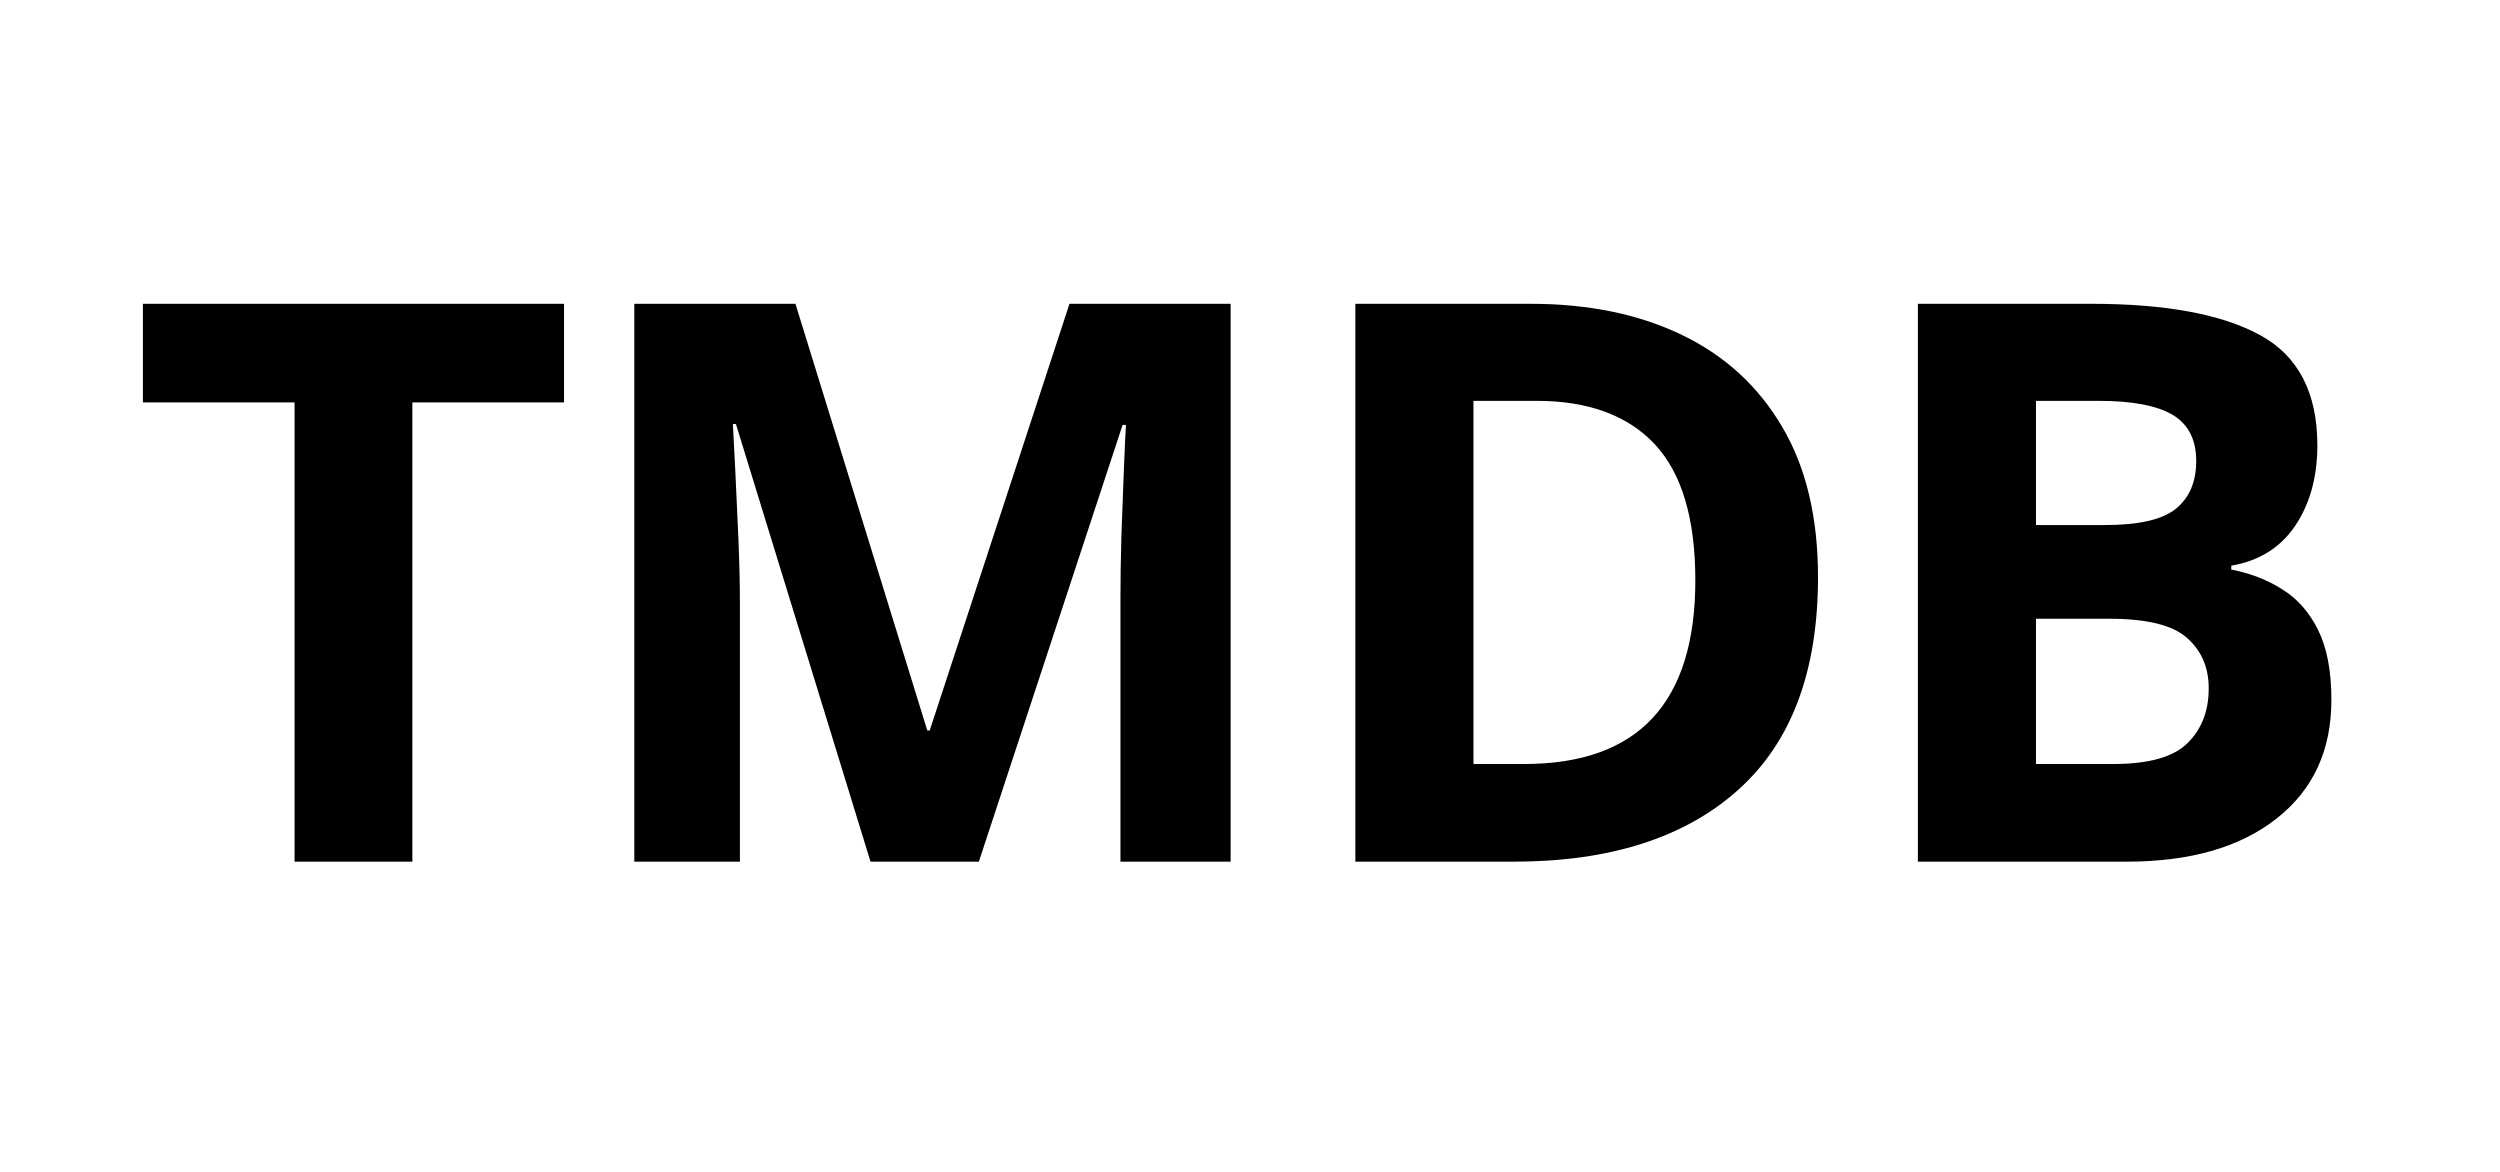
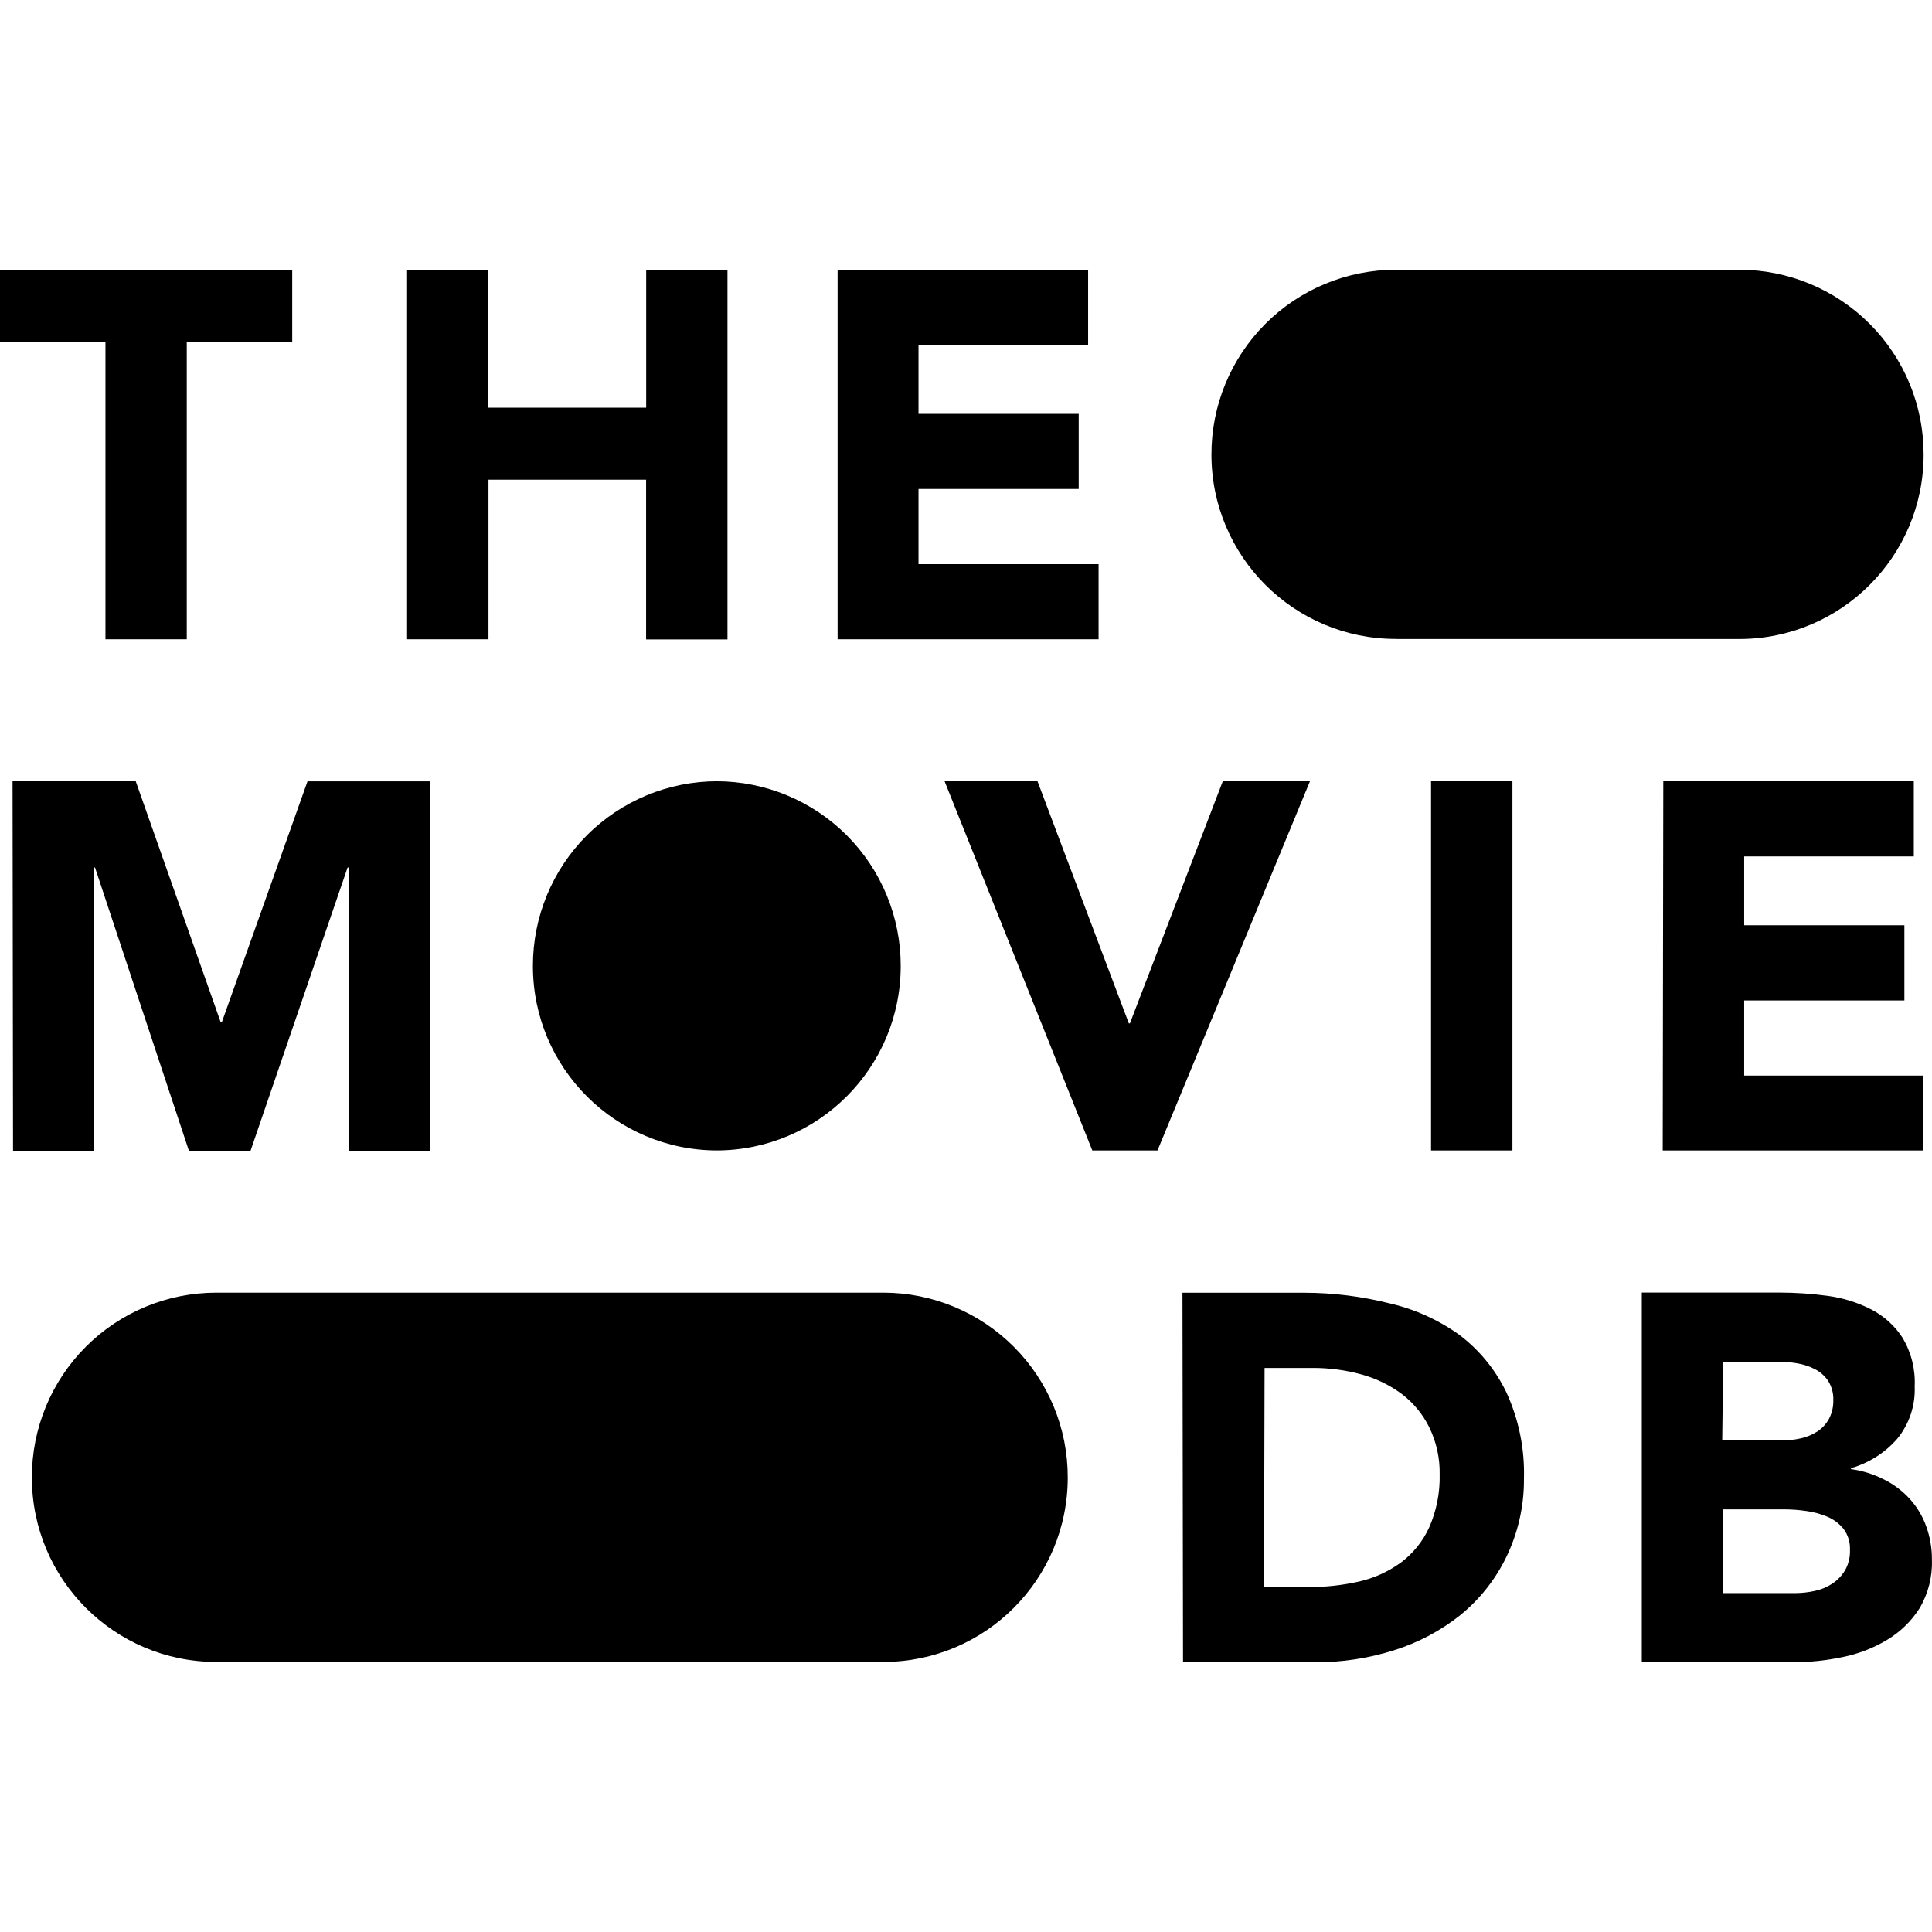
- <svg xmlns="http://www.w3.org/2000/svg" viewBox="0 0 128 60" preserveAspectRatio="xMidYMid meet">
-   <text x="64" y="30" text-anchor="middle" dominant-baseline="middle" font-family="sans-serif" font-weight="800" font-size="40" fill="currentColor" letter-spacing="-0.02em">TMDB</text>
+ <svg xmlns="http://www.w3.org/2000/svg" role="img" viewBox="0 0 24 24">
+   <path d="M6.62 12a2.291 2.291 0 0 1 2.292-2.295h-.013A2.291 2.291 0 0 1 11.189 12a2.291 2.291 0 0 1-2.29 2.291h.013A2.291 2.291 0 0 1 6.62 12zm10.72-4.062h4.266a2.291 2.291 0 0 0 2.29-2.291 2.291 2.291 0 0 0-2.29-2.296H17.34a2.291 2.291 0 0 0-2.291 2.296 2.291 2.291 0 0 0 2.29 2.29zM2.688 20.645h8.285a2.291 2.291 0 0 0 2.291-2.292 2.291 2.291 0 0 0-2.29-2.295H2.687a2.291 2.291 0 0 0-2.291 2.295 2.291 2.291 0 0 0 2.29 2.292zm10.881-6.354h.81l1.894-4.586H15.19l-1.154 3.008h-.013l-1.135-3.008h-1.154zm4.208 0h1.011V9.705h-1.011zm2.878 0h3.235v-.93h-2.223v-.933h1.99v-.934h-1.99v-.855h2.107v-.934h-3.112zM1.31 7.941h1.01V4.247h1.31v-.895H0v.895h1.31zm3.747 0h1.011V5.959h1.958v1.984h1.011v-4.59h-1.01v1.711H6.061V3.351H5.057zm5.348 0h3.242v-.933H11.41v-.934h1.99v-.933h-1.99v-.856h2.107v-.934h-3.112zM.162 14.296h1.005v-3.52h.013l1.167 3.52h.765l1.206-3.52h.013v3.52h1.011v-4.59H3.82L2.755 12.7h-.013L1.686 9.705H.156zm14.534 6.353h1.641a3.188 3.188 0 0 0 .98-.149 2.531 2.531 0 0 0 .824-.437 2.123 2.123 0 0 0 .567-.713 2.193 2.193 0 0 0 .223-.983 2.399 2.399 0 0 0-.218-1.07 1.958 1.958 0 0 0-.586-.716 2.405 2.405 0 0 0-.873-.392 4.349 4.349 0 0 0-1.046-.13h-1.519zm1.013-3.656h.596a2.26 2.26 0 0 1 .606.08 1.514 1.514 0 0 1 .503.244 1.167 1.167 0 0 1 .34.412 1.28 1.28 0 0 1 .13.587 1.546 1.546 0 0 1-.13.658 1.127 1.127 0 0 1-.347.433 1.41 1.41 0 0 1-.518.238 2.797 2.797 0 0 1-.649.07h-.538zm4.686 3.656h1.88a2.997 2.997 0 0 0 .613-.064 1.735 1.735 0 0 0 .554-.214 1.221 1.221 0 0 0 .402-.39 1.105 1.105 0 0 0 .155-.606 1.188 1.188 0 0 0-.071-.415 1.01 1.01 0 0 0-.204-.34 1.087 1.087 0 0 0-.317-.24 1.297 1.297 0 0 0-.413-.13v-.012a1.203 1.203 0 0 0 .575-.366.962.962 0 0 0 .216-.648 1.081 1.081 0 0 0-.149-.603 1.022 1.022 0 0 0-.389-.354 1.673 1.673 0 0 0-.54-.169 4.463 4.463 0 0 0-.6-.041h-1.712zm1.011-3.734h.687a1.4 1.4 0 0 1 .24.022.748.748 0 0 1 .22.075.432.432 0 0 1 .16.147.418.418 0 0 1 .061.236.47.47 0 0 1-.055.233.433.433 0 0 1-.146.156.62.62 0 0 1-.204.084 1.058 1.058 0 0 1-.23.026h-.745zm0 1.835h.765a1.96 1.96 0 0 1 .266.02 1.015 1.015 0 0 1 .26.07.519.519 0 0 1 .204.152.406.406 0 0 1 .08.26.481.481 0 0 1-.06.253.519.519 0 0 1-.16.168.62.62 0 0 1-.217.09 1.155 1.155 0 0 1-.237.027H21.4z" />
</svg>
